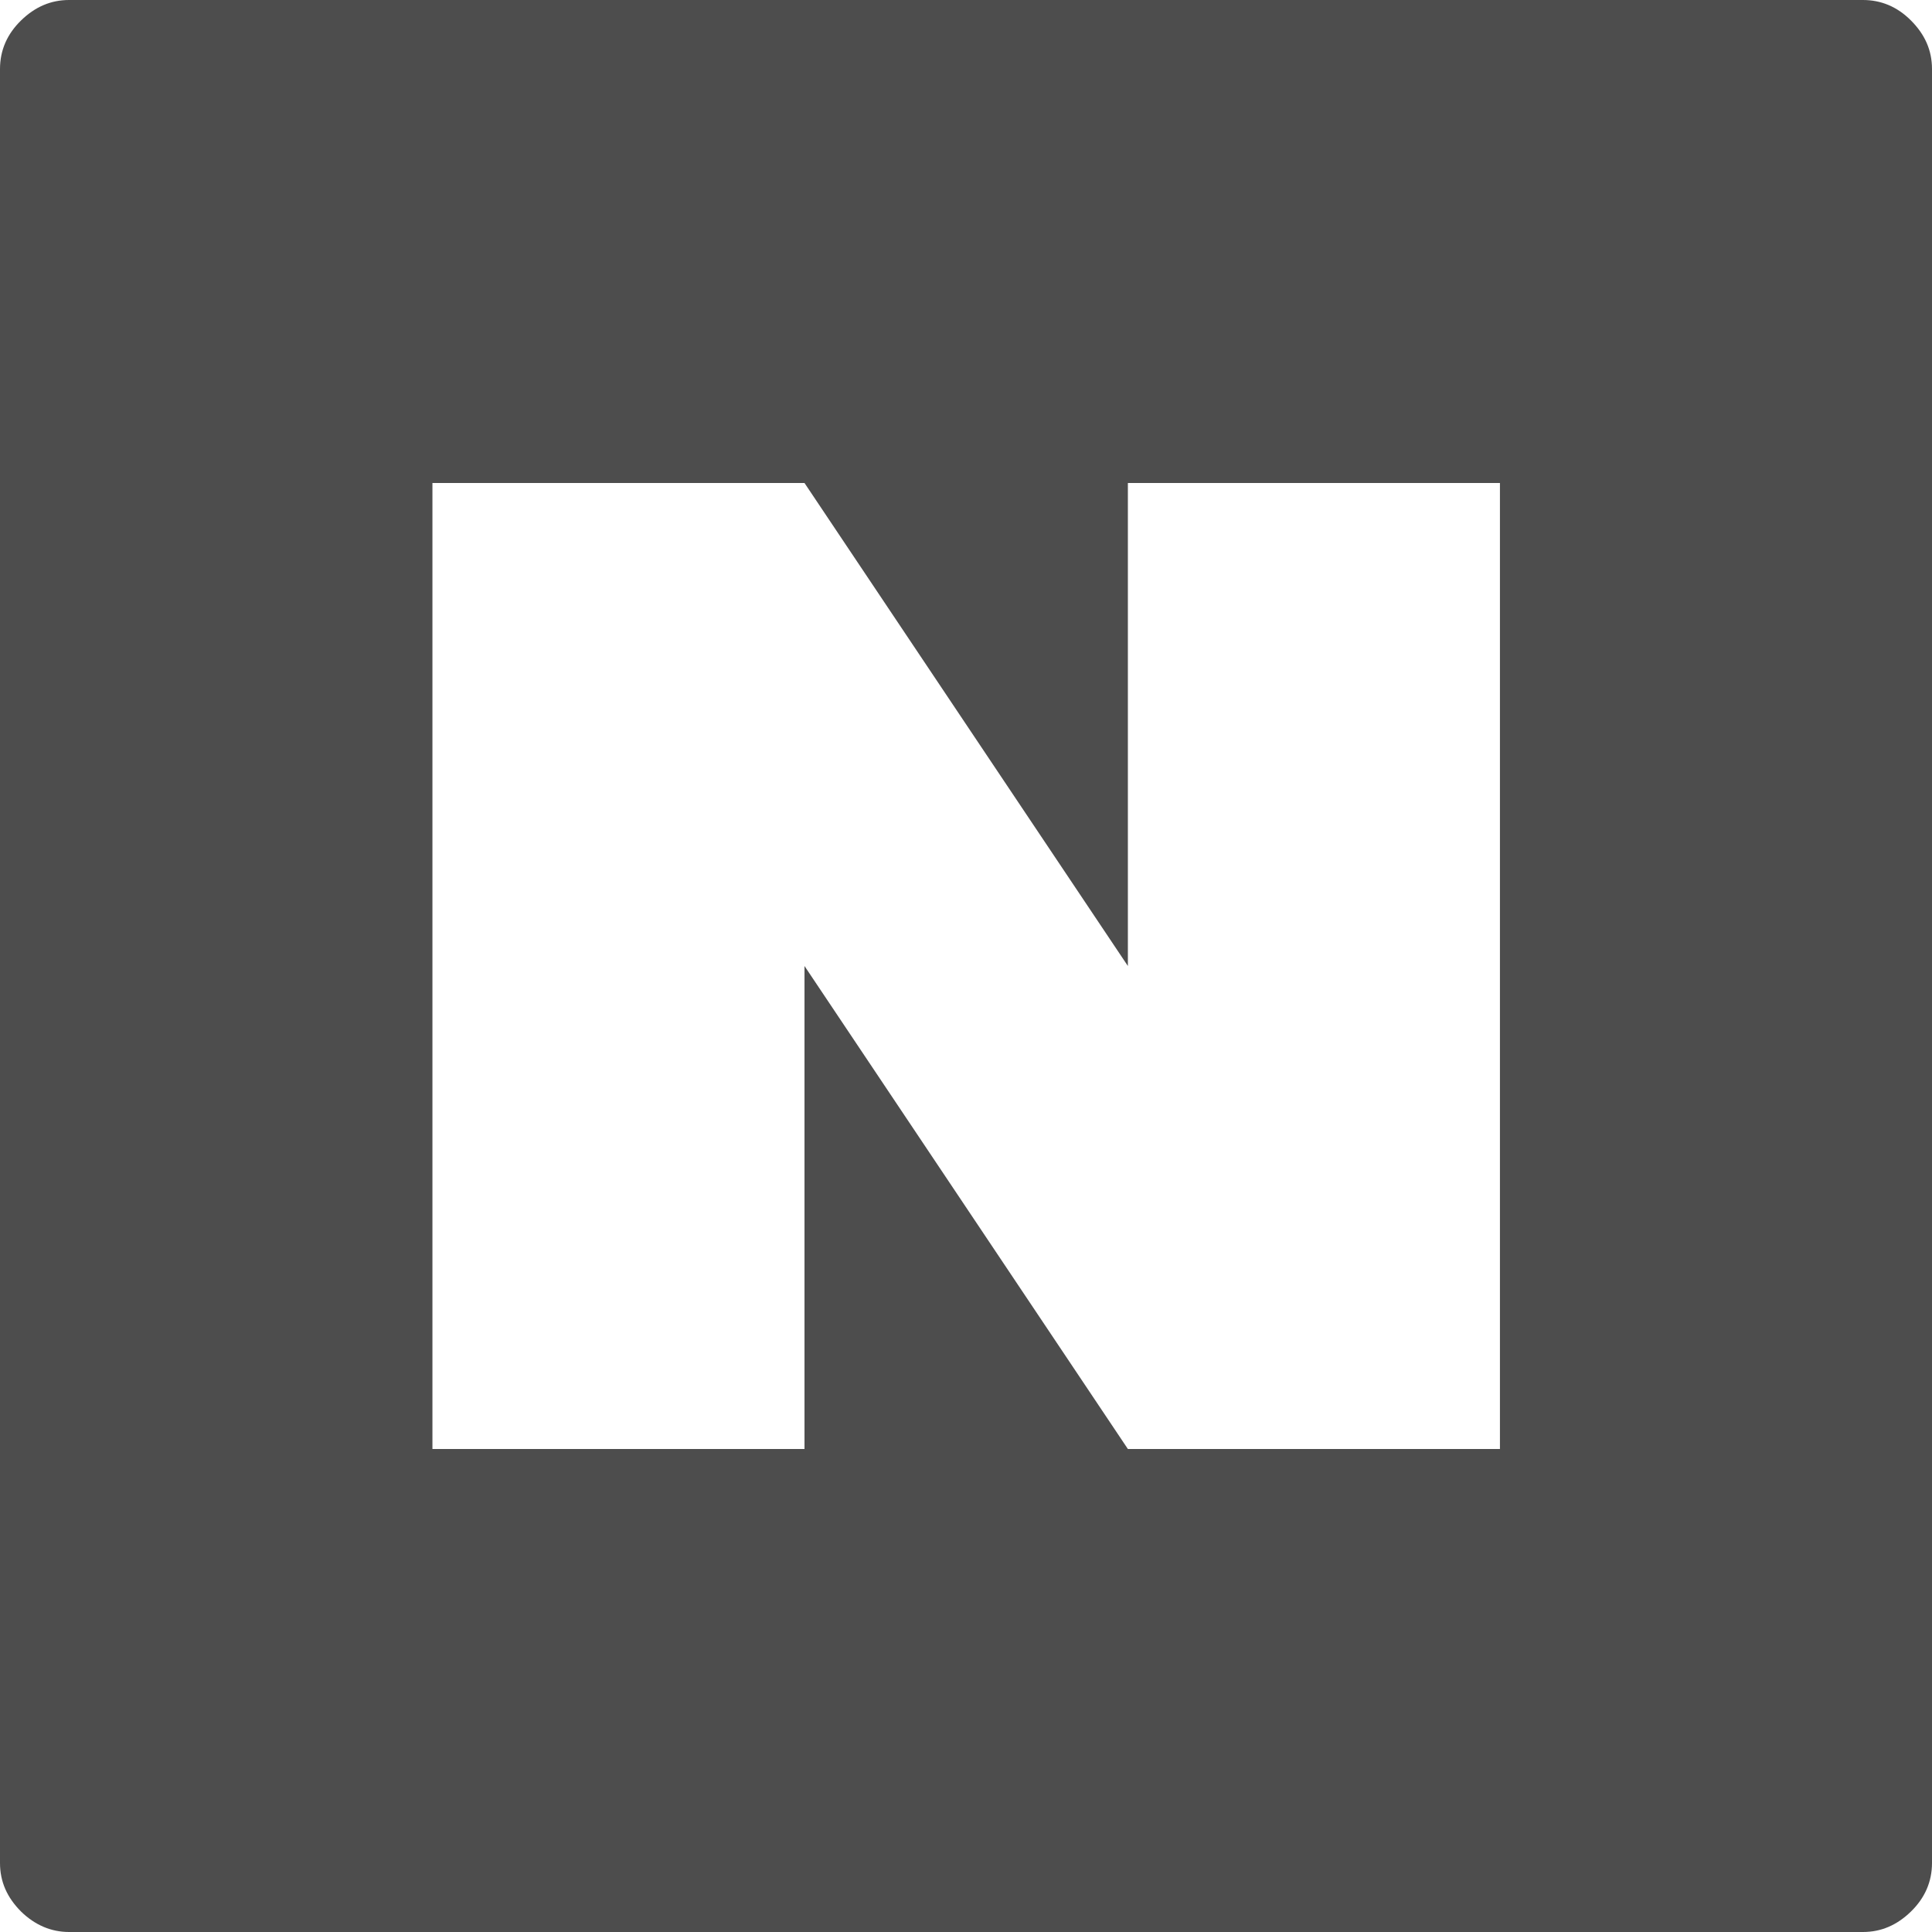
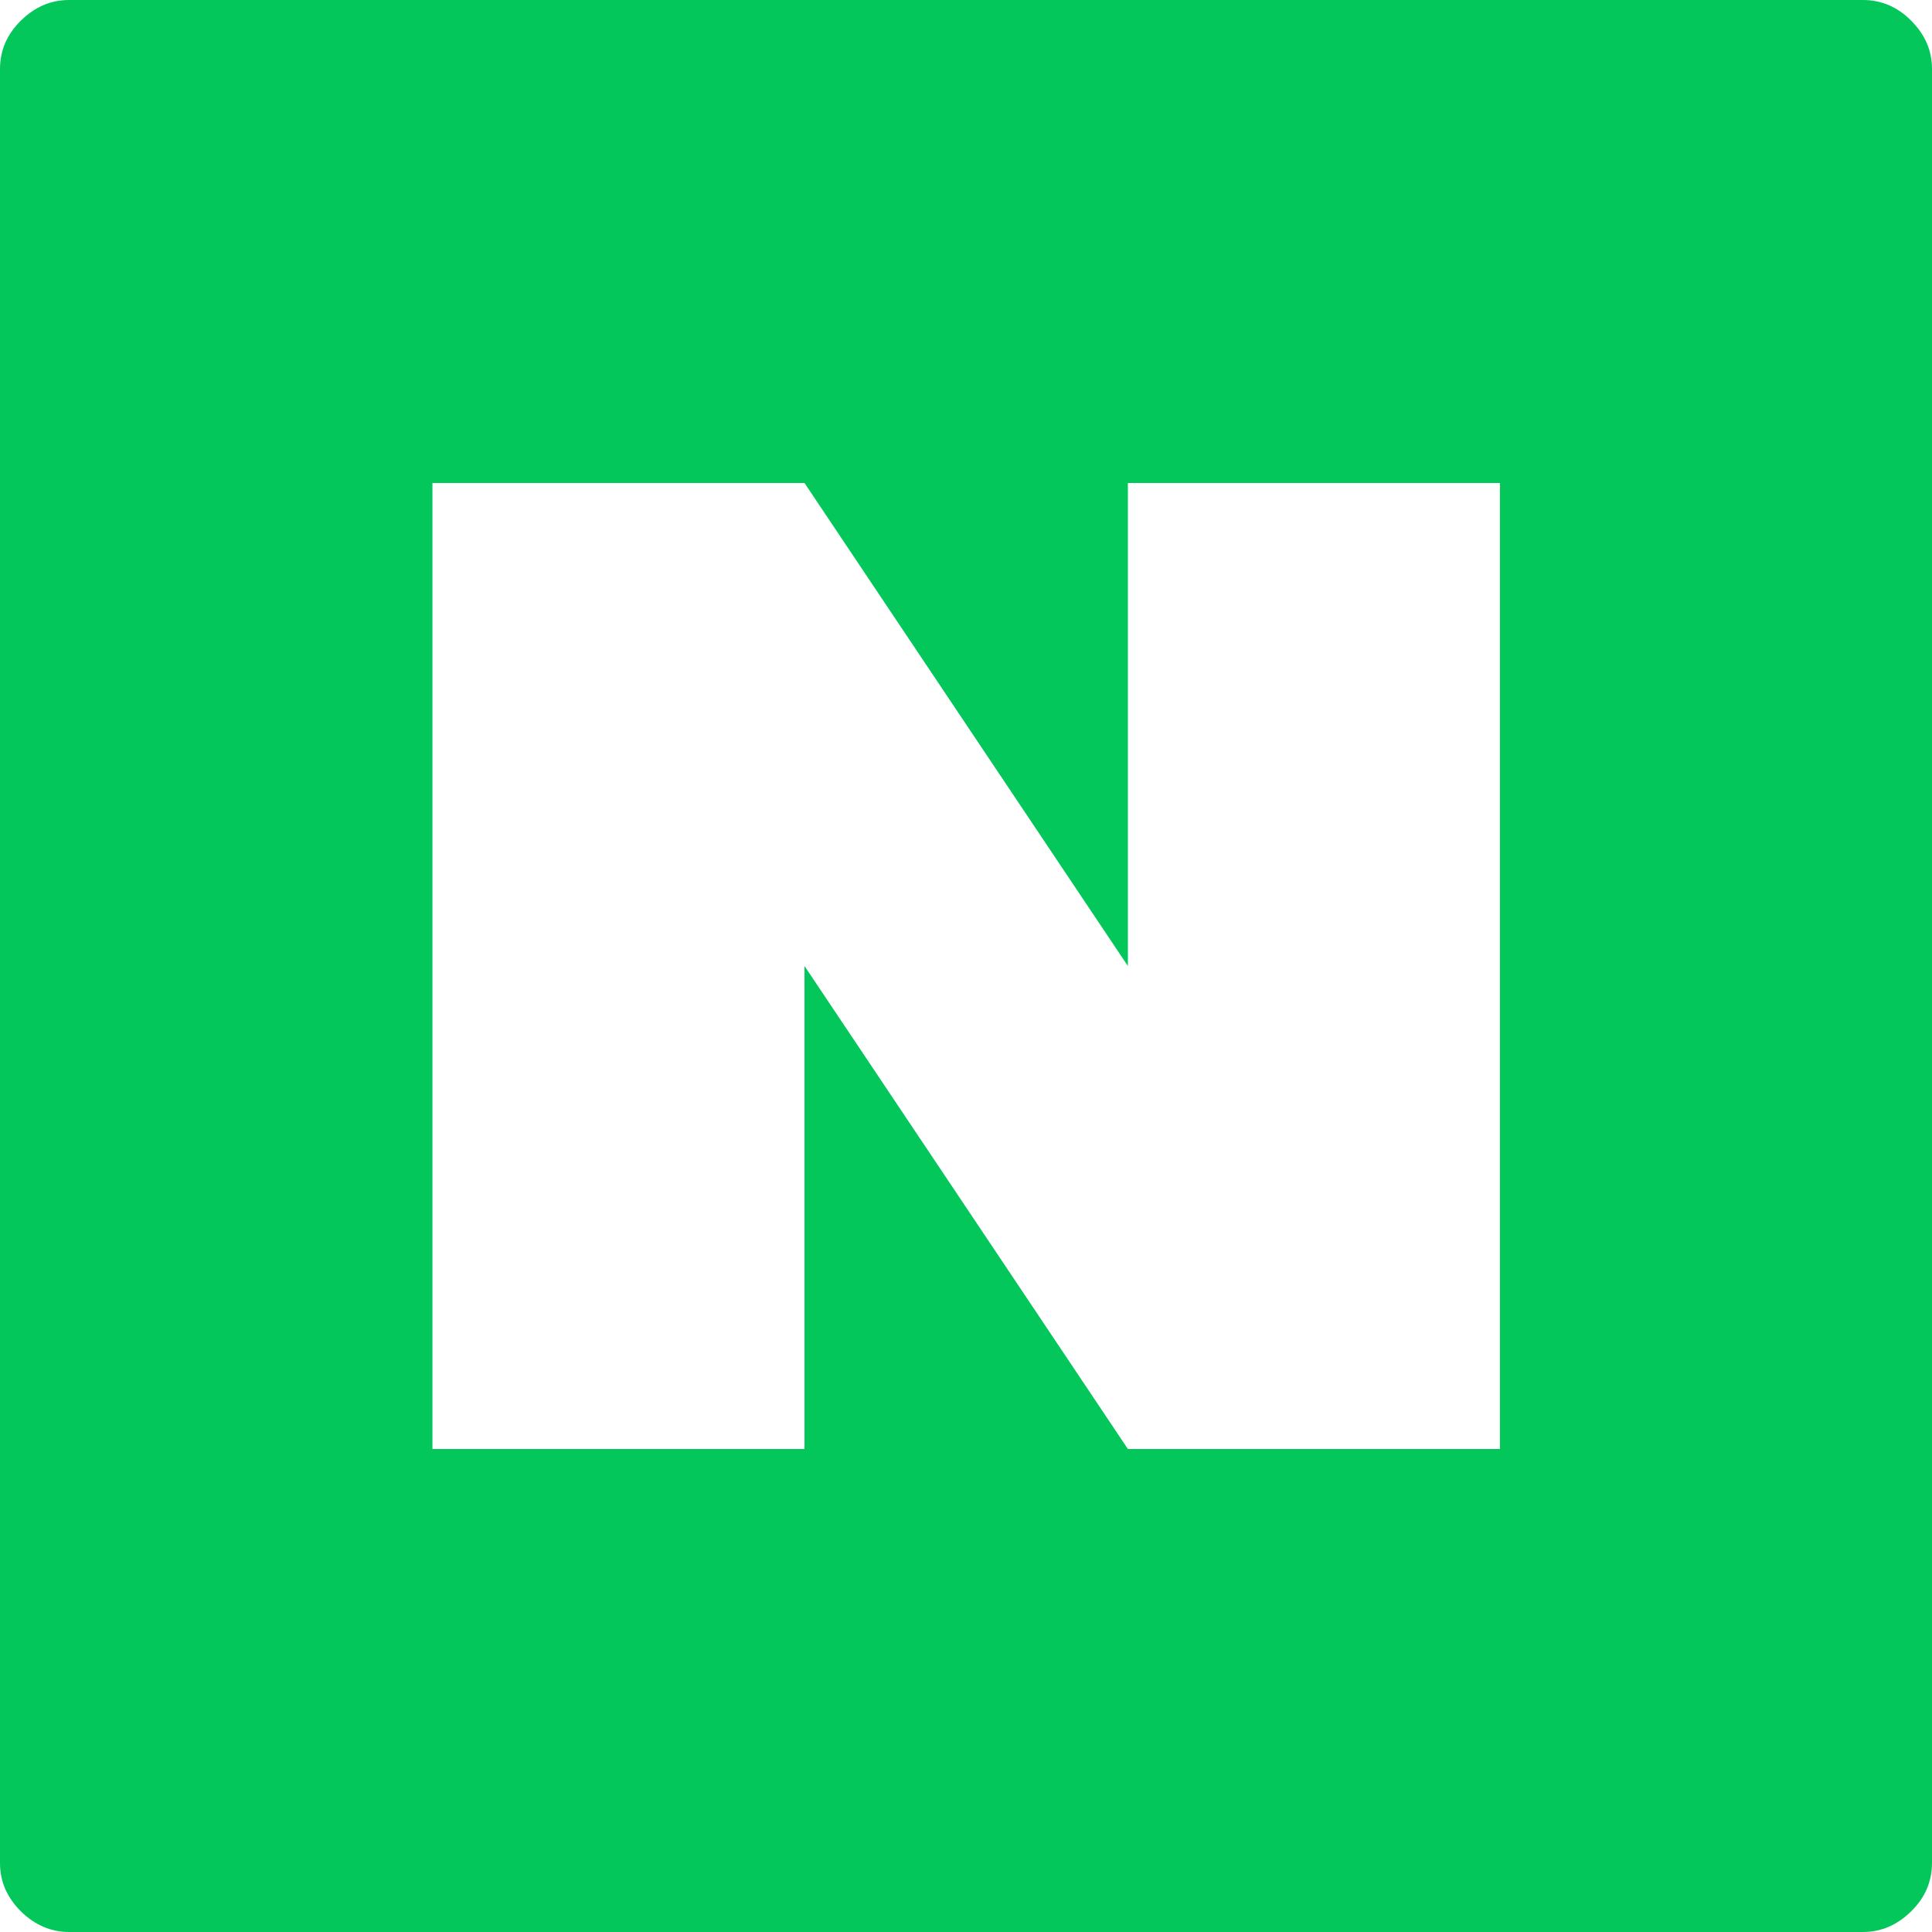
<svg xmlns="http://www.w3.org/2000/svg" id="Layer_1" version="1.1" viewBox="0 0 512 512">
-   <defs>
-     <style>
-       .st0 {
-         fill: #4d4d4d;
-       }
-     </style>
-   </defs>
-   <path class="st0" d="M18.3,0c-4.8,0-9,1.8-12.7,5.4S0,13.3,0,18.3v475.4c0,5,1.9,9.2,5.6,12.9,3.7,3.6,8,5.4,12.7,5.4h475.4c4.8,0,9-1.8,12.7-5.4,3.7-3.6,5.6-7.9,5.6-12.9V18.3c0-5-1.9-9.2-5.6-12.9s-8-5.4-12.7-5.4H18.3ZM114.6,128h98.6l85.7,128v-128h98.6v256h-98.6l-85.7-128v128h-98.6V128Z" />
+   <path fill="#03C75A" d="M18.3,0c-4.8,0-9,1.8-12.7,5.4S0,13.3,0,18.3v475.4c0,5,1.9,9.2,5.6,12.9,3.7,3.6,8,5.4,12.7,5.4h475.4c4.8,0,9-1.8,12.7-5.4,3.7-3.6,5.6-7.9,5.6-12.9V18.3c0-5-1.9-9.2-5.6-12.9s-8-5.4-12.7-5.4H18.3ZM114.6,128h98.6l85.7,128v-128h98.6v256h-98.6l-85.7-128v128h-98.6V128Z" />
</svg>
